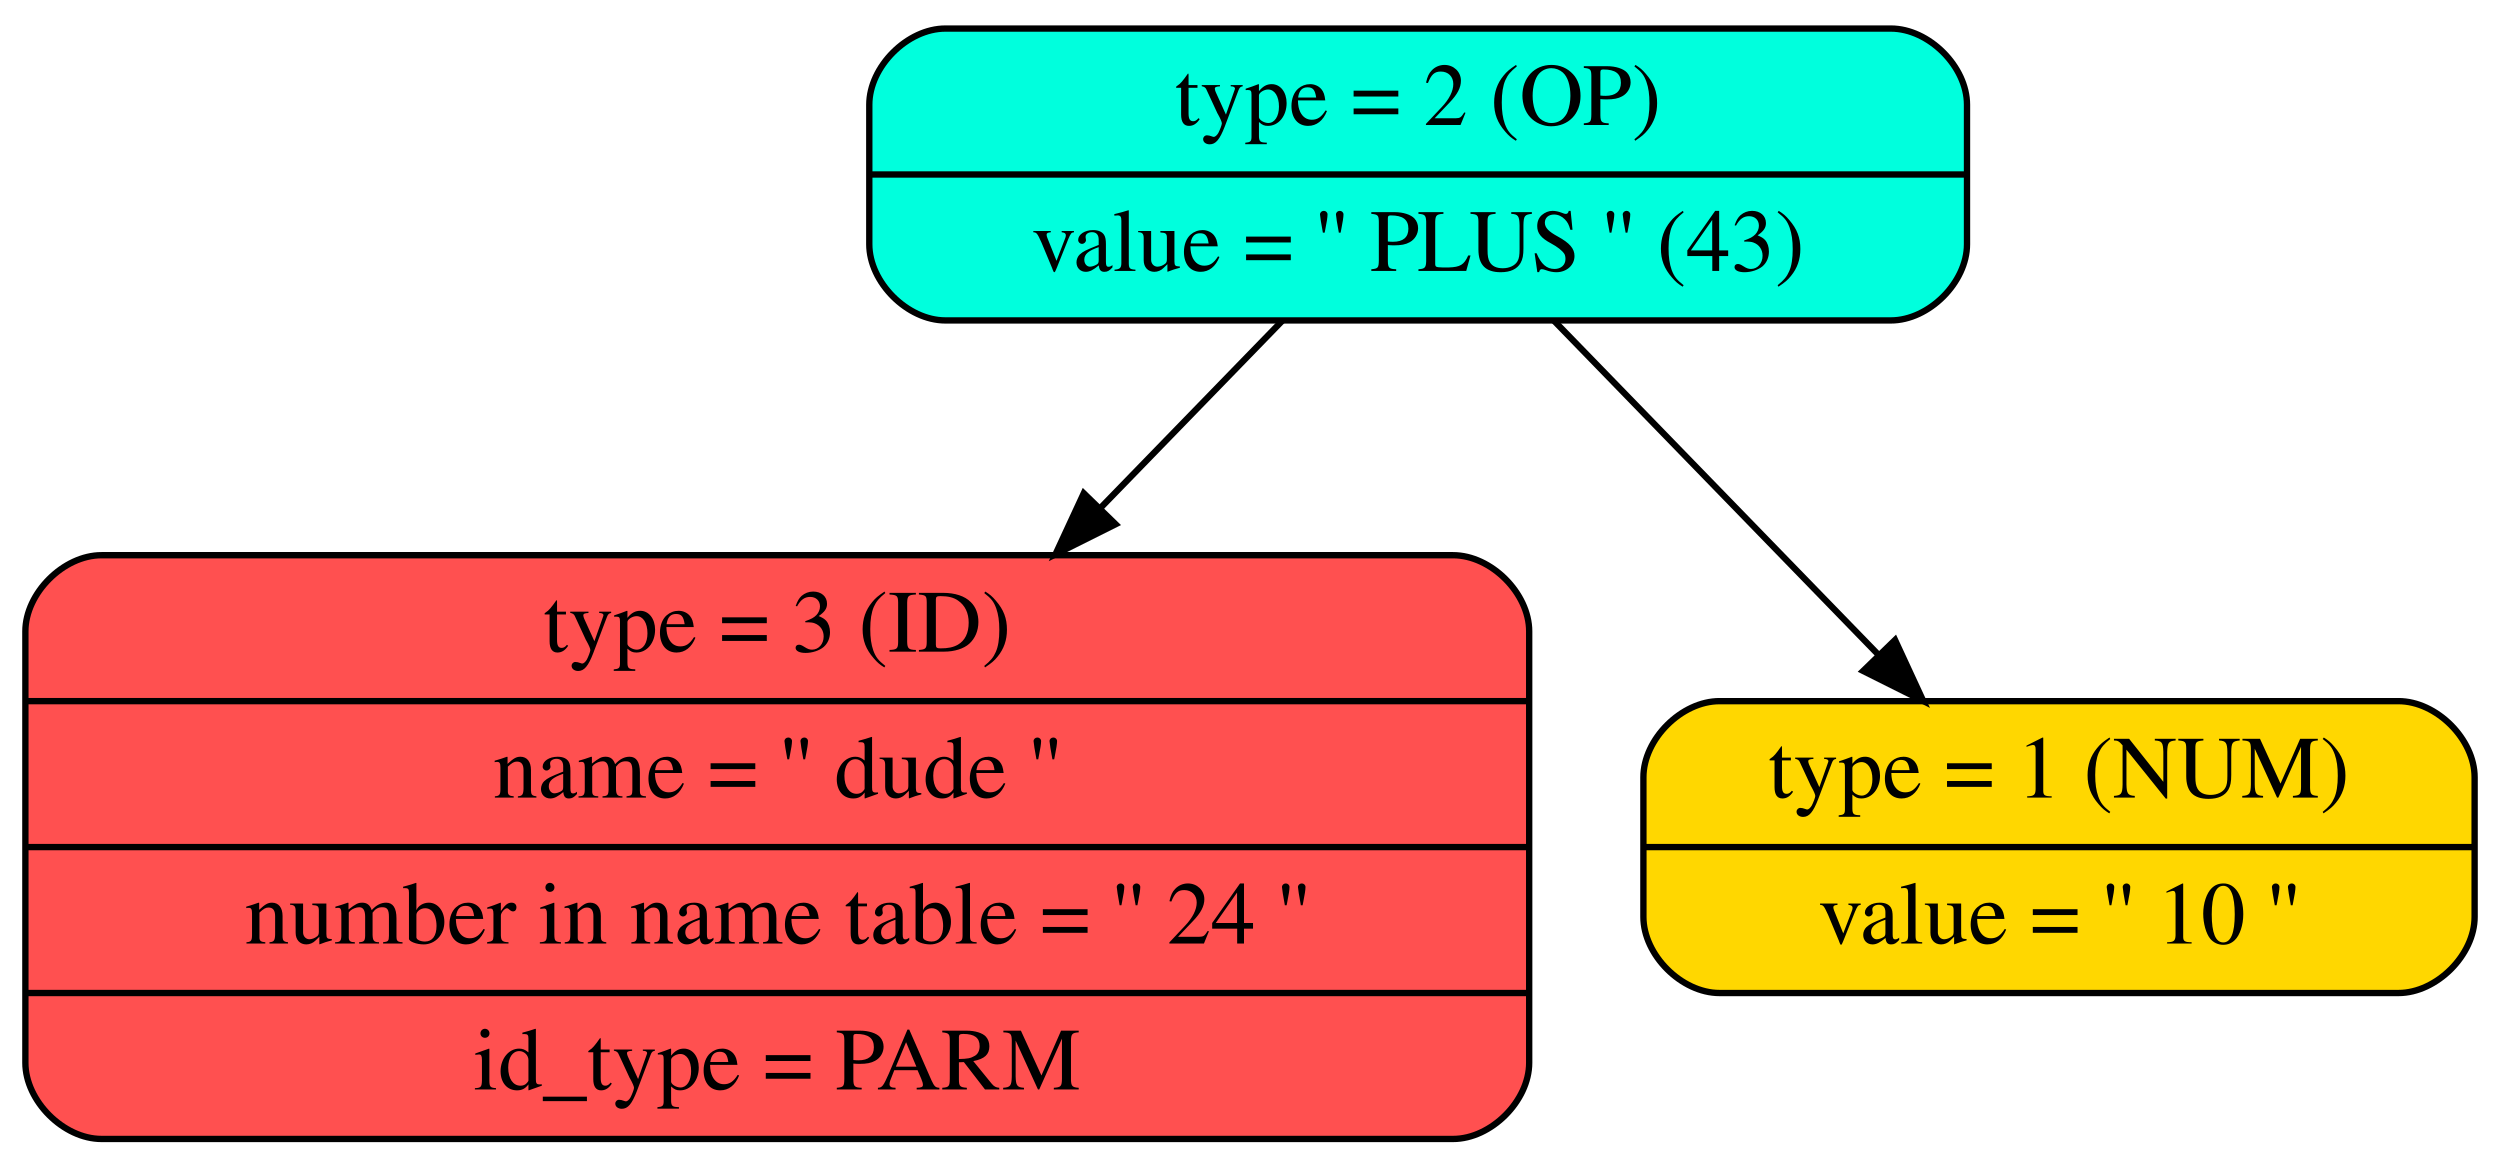
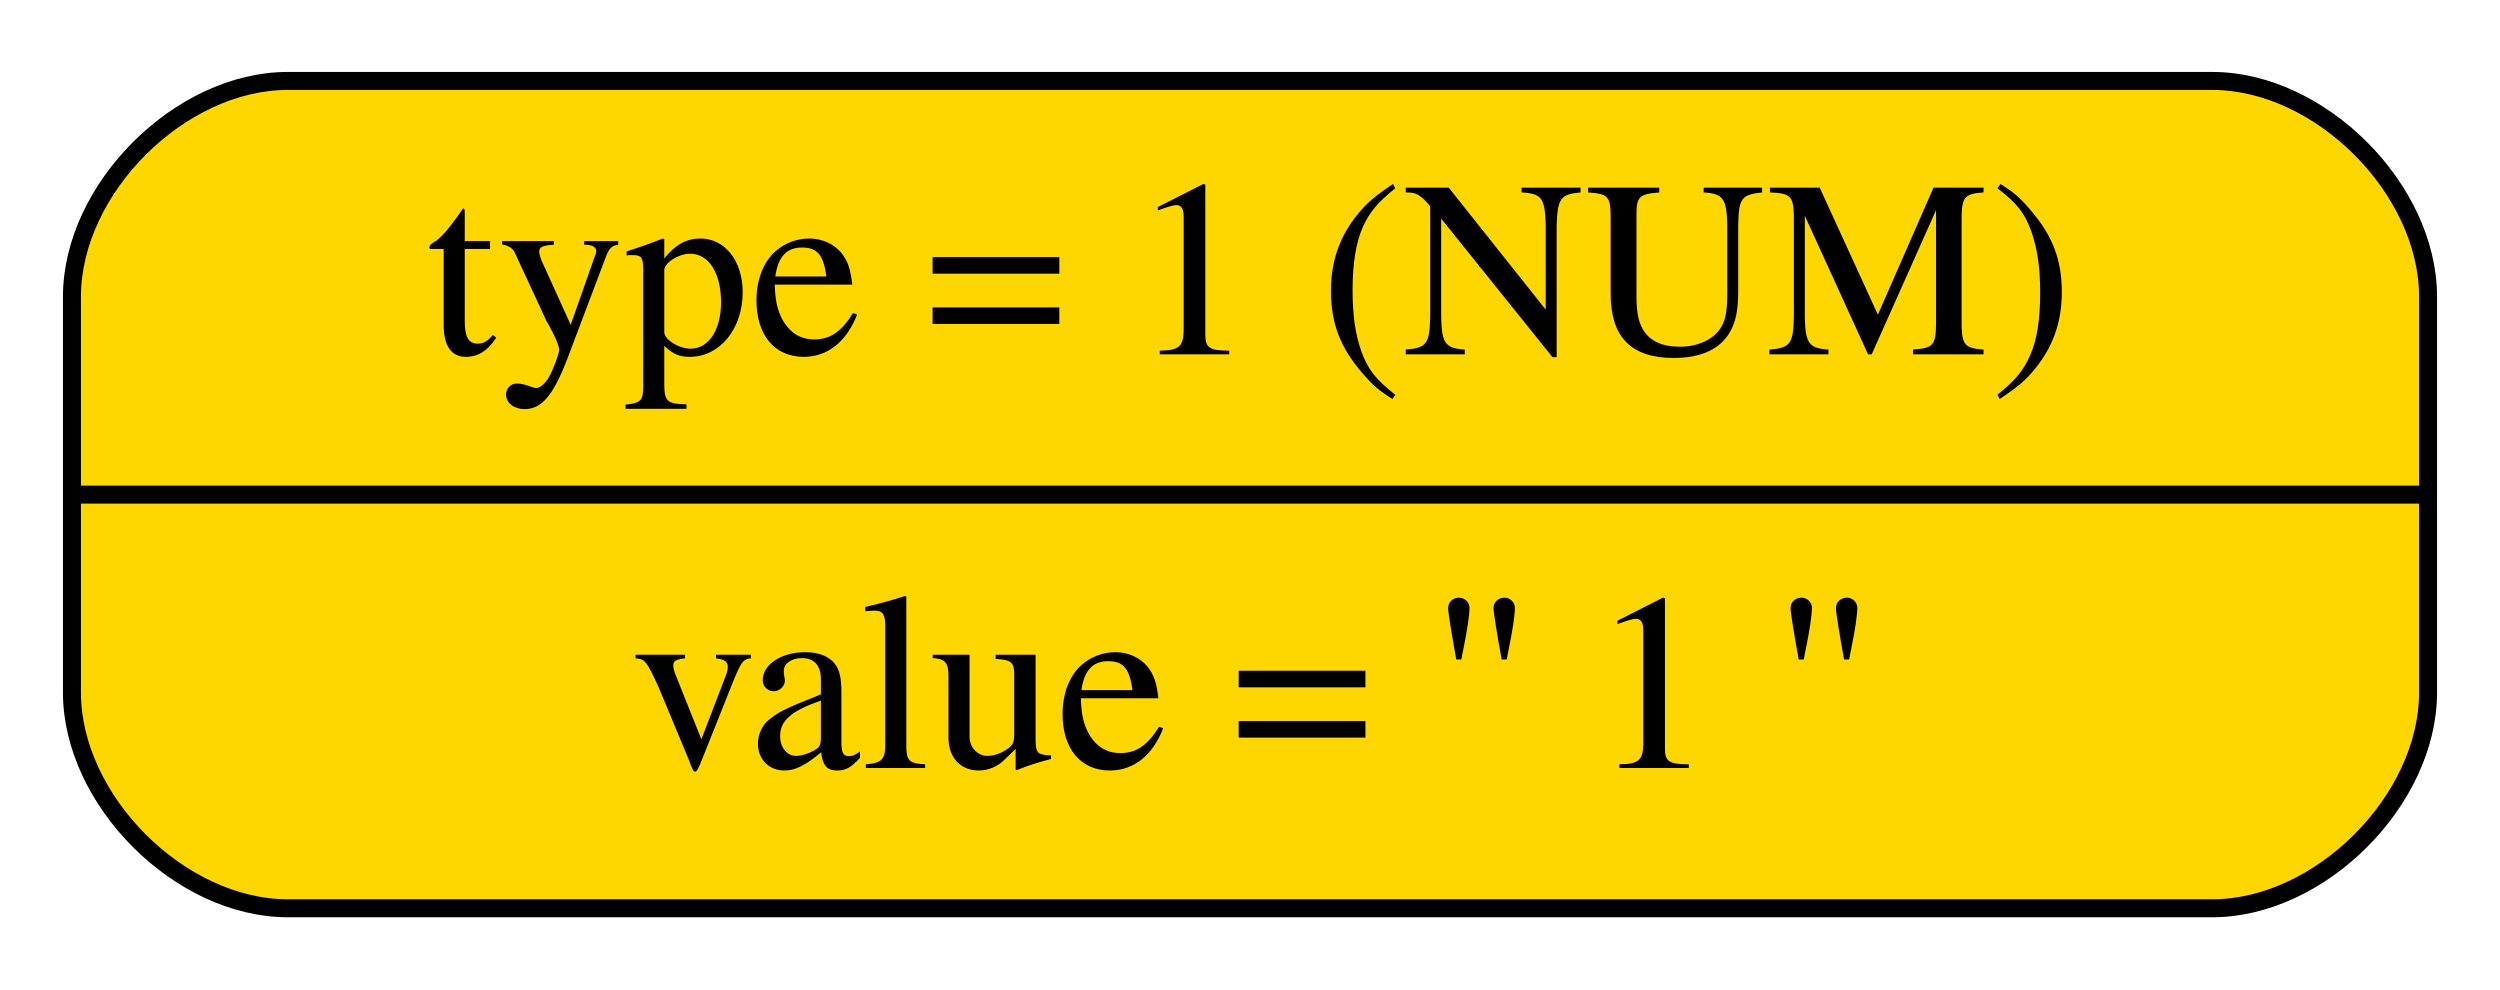
- <svg xmlns="http://www.w3.org/2000/svg" width="394pt" height="184pt" viewBox="0.00 0.00 394.00 184.00">
-   <g id="graph0" class="graph" transform="scale(1 1) rotate(0) translate(4 180)">
+ <svg xmlns="http://www.w3.org/2000/svg" width="139pt" height="55pt" viewBox="0.00 0.00 139.00 55.00">
+   <g id="graph0" class="graph" transform="scale(1 1) rotate(0) translate(4 51)">
    <g id="node1" class="node">
-       <path fill="#00ffdd" stroke="black" d="M145,-129.5C145,-129.5 294,-129.5 294,-129.5 300,-129.5 306,-135.5 306,-141.5 306,-141.5 306,-163.5 306,-163.5 306,-169.5 300,-175.5 294,-175.5 294,-175.5 145,-175.5 145,-175.5 139,-175.5 133,-169.5 133,-163.5 133,-163.5 133,-141.5 133,-141.5 133,-135.5 139,-129.5 145,-129.5" />
-       <text text-anchor="middle" x="219.5" y="-160.3" font-family="Times,serif" font-size="14.00">type = 2 (OP)</text>
-       <polyline fill="none" stroke="black" points="133,-152.5 306,-152.5 " />
-       <text text-anchor="middle" x="219.5" y="-137.3" font-family="Times,serif" font-size="14.00">value = '' PLUS '' (43)</text>
-     </g>
-     <g id="node2" class="node">
-       <path fill="#ff5050" stroke="black" d="M12,-0.5C12,-0.5 225,-0.5 225,-0.5 231,-0.5 237,-6.5 237,-12.5 237,-12.5 237,-80.5 237,-80.5 237,-86.5 231,-92.5 225,-92.5 225,-92.5 12,-92.5 12,-92.5 6,-92.5 0,-86.5 0,-80.5 0,-80.5 0,-12.5 0,-12.5 0,-6.5 6,-0.5 12,-0.5" />
-       <text text-anchor="middle" x="118.5" y="-77.3" font-family="Times,serif" font-size="14.00">type = 3 (ID)</text>
-       <polyline fill="none" stroke="black" points="0,-69.5 237,-69.5 " />
-       <text text-anchor="middle" x="118.5" y="-54.3" font-family="Times,serif" font-size="14.00">name = '' dude ''</text>
-       <polyline fill="none" stroke="black" points="0,-46.5 237,-46.5 " />
-       <text text-anchor="middle" x="118.5" y="-31.3" font-family="Times,serif" font-size="14.00">number in name table = '' 24 ''</text>
-       <polyline fill="none" stroke="black" points="0,-23.5 237,-23.5 " />
-       <text text-anchor="middle" x="118.5" y="-8.3" font-family="Times,serif" font-size="14.00">id_type = PARM</text>
-     </g>
-     <g id="edge1" class="edge">
-       <path fill="none" stroke="black" d="M198.08,-129.44C189.61,-120.72 179.49,-110.3 169.35,-99.86" />
-       <polygon fill="black" stroke="black" points="171.82,-97.38 162.34,-92.64 166.8,-102.26 171.82,-97.38" />
-     </g>
-     <g id="node3" class="node">
-       <path fill="#ffd700" stroke="black" d="M267,-23.5C267,-23.5 374,-23.5 374,-23.5 380,-23.5 386,-29.5 386,-35.5 386,-35.5 386,-57.5 386,-57.5 386,-63.5 380,-69.5 374,-69.5 374,-69.5 267,-69.5 267,-69.5 261,-69.5 255,-63.5 255,-57.5 255,-57.5 255,-35.5 255,-35.5 255,-29.5 261,-23.5 267,-23.5" />
-       <text text-anchor="middle" x="320.5" y="-54.3" font-family="Times,serif" font-size="14.00">type = 1 (NUM)</text>
-       <polyline fill="none" stroke="black" points="255,-46.5 386,-46.5 " />
-       <text text-anchor="middle" x="320.5" y="-31.3" font-family="Times,serif" font-size="14.00">value = '' 10 ''</text>
-     </g>
-     <g id="edge2" class="edge">
-       <path fill="none" stroke="black" d="M240.92,-129.44C255.78,-114.14 275.75,-93.58 291.96,-76.89" />
-       <polygon fill="black" stroke="black" points="294.66,-79.14 299.11,-69.52 289.63,-74.26 294.66,-79.14" />
+       <path fill="#ffd700" stroke="black" d="M12,-0.5C12,-0.5 119,-0.5 119,-0.5 125,-0.5 131,-6.5 131,-12.5 131,-12.5 131,-34.5 131,-34.5 131,-40.5 125,-46.5 119,-46.5 119,-46.5 12,-46.5 12,-46.5 6,-46.5 0,-40.5 0,-34.5 0,-34.5 0,-12.5 0,-12.5 0,-6.5 6,-0.5 12,-0.5" />
+       <text text-anchor="middle" x="65.5" y="-31.3" font-family="Times,serif" font-size="14.00">type = 1 (NUM)</text>
+       <polyline fill="none" stroke="black" points="0,-23.5 131,-23.5 " />
+       <text text-anchor="middle" x="65.5" y="-8.3" font-family="Times,serif" font-size="14.00">value = '' 1 ''</text>
    </g>
  </g>
</svg>
